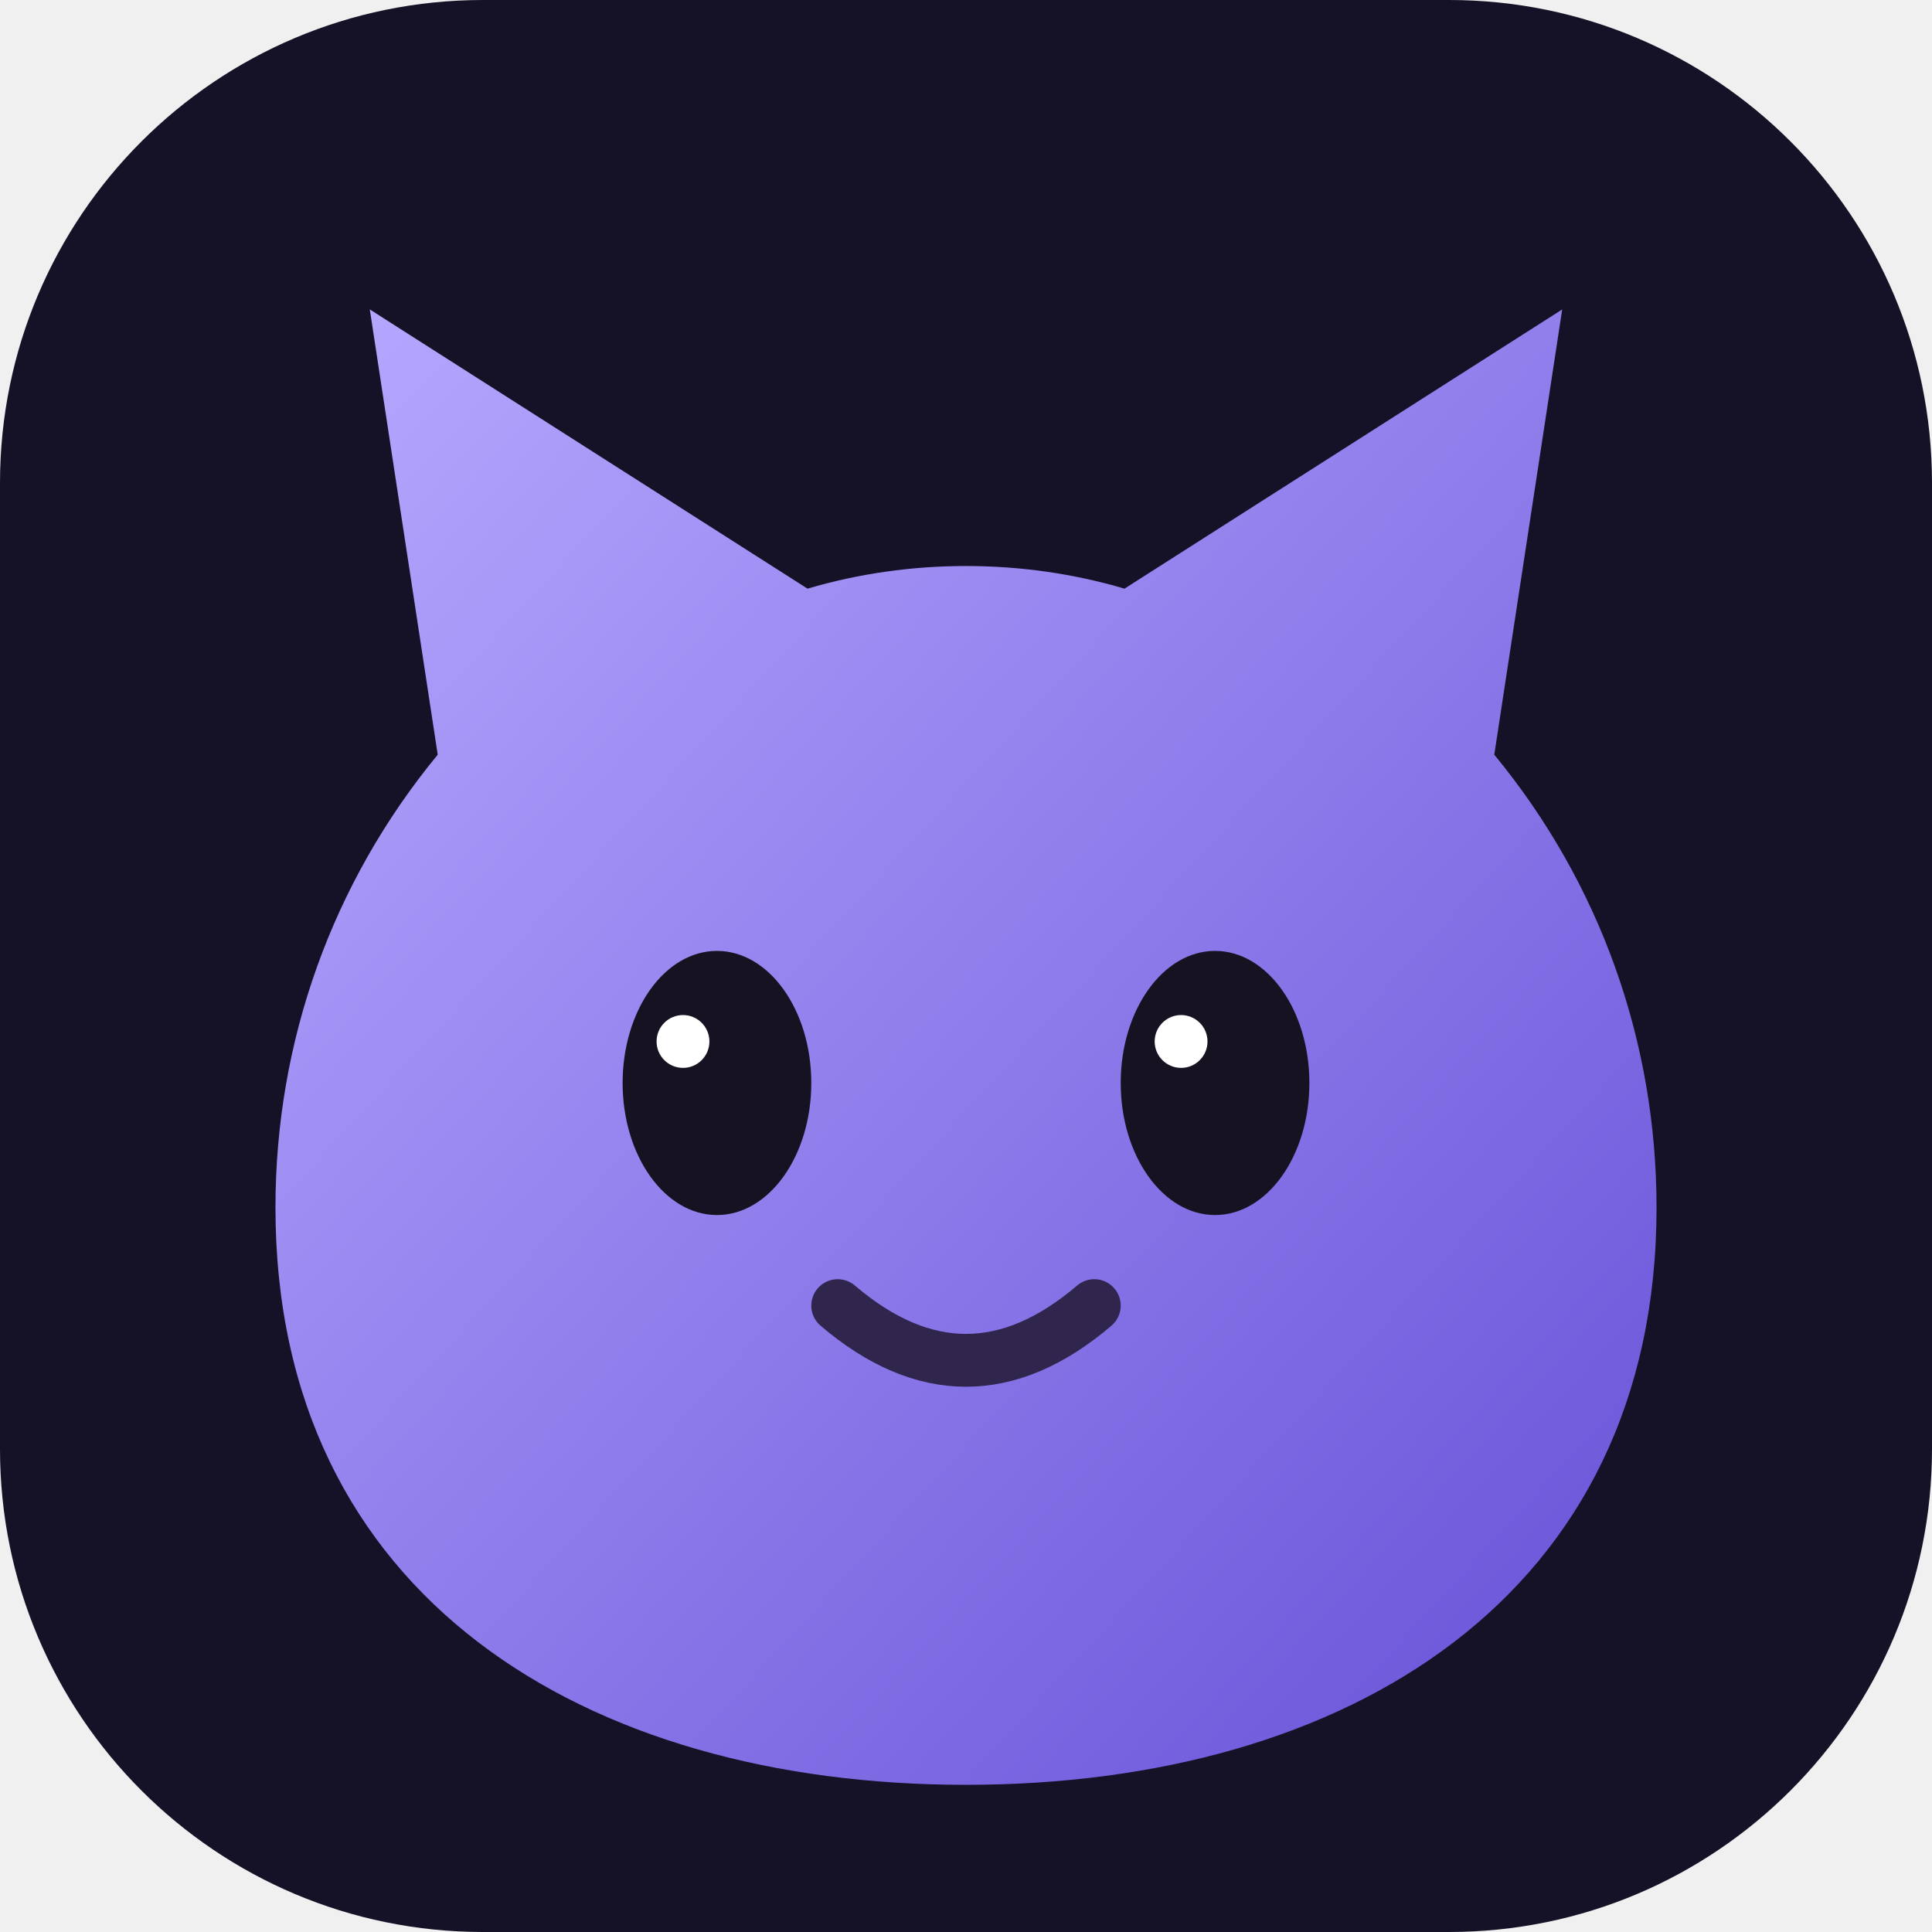
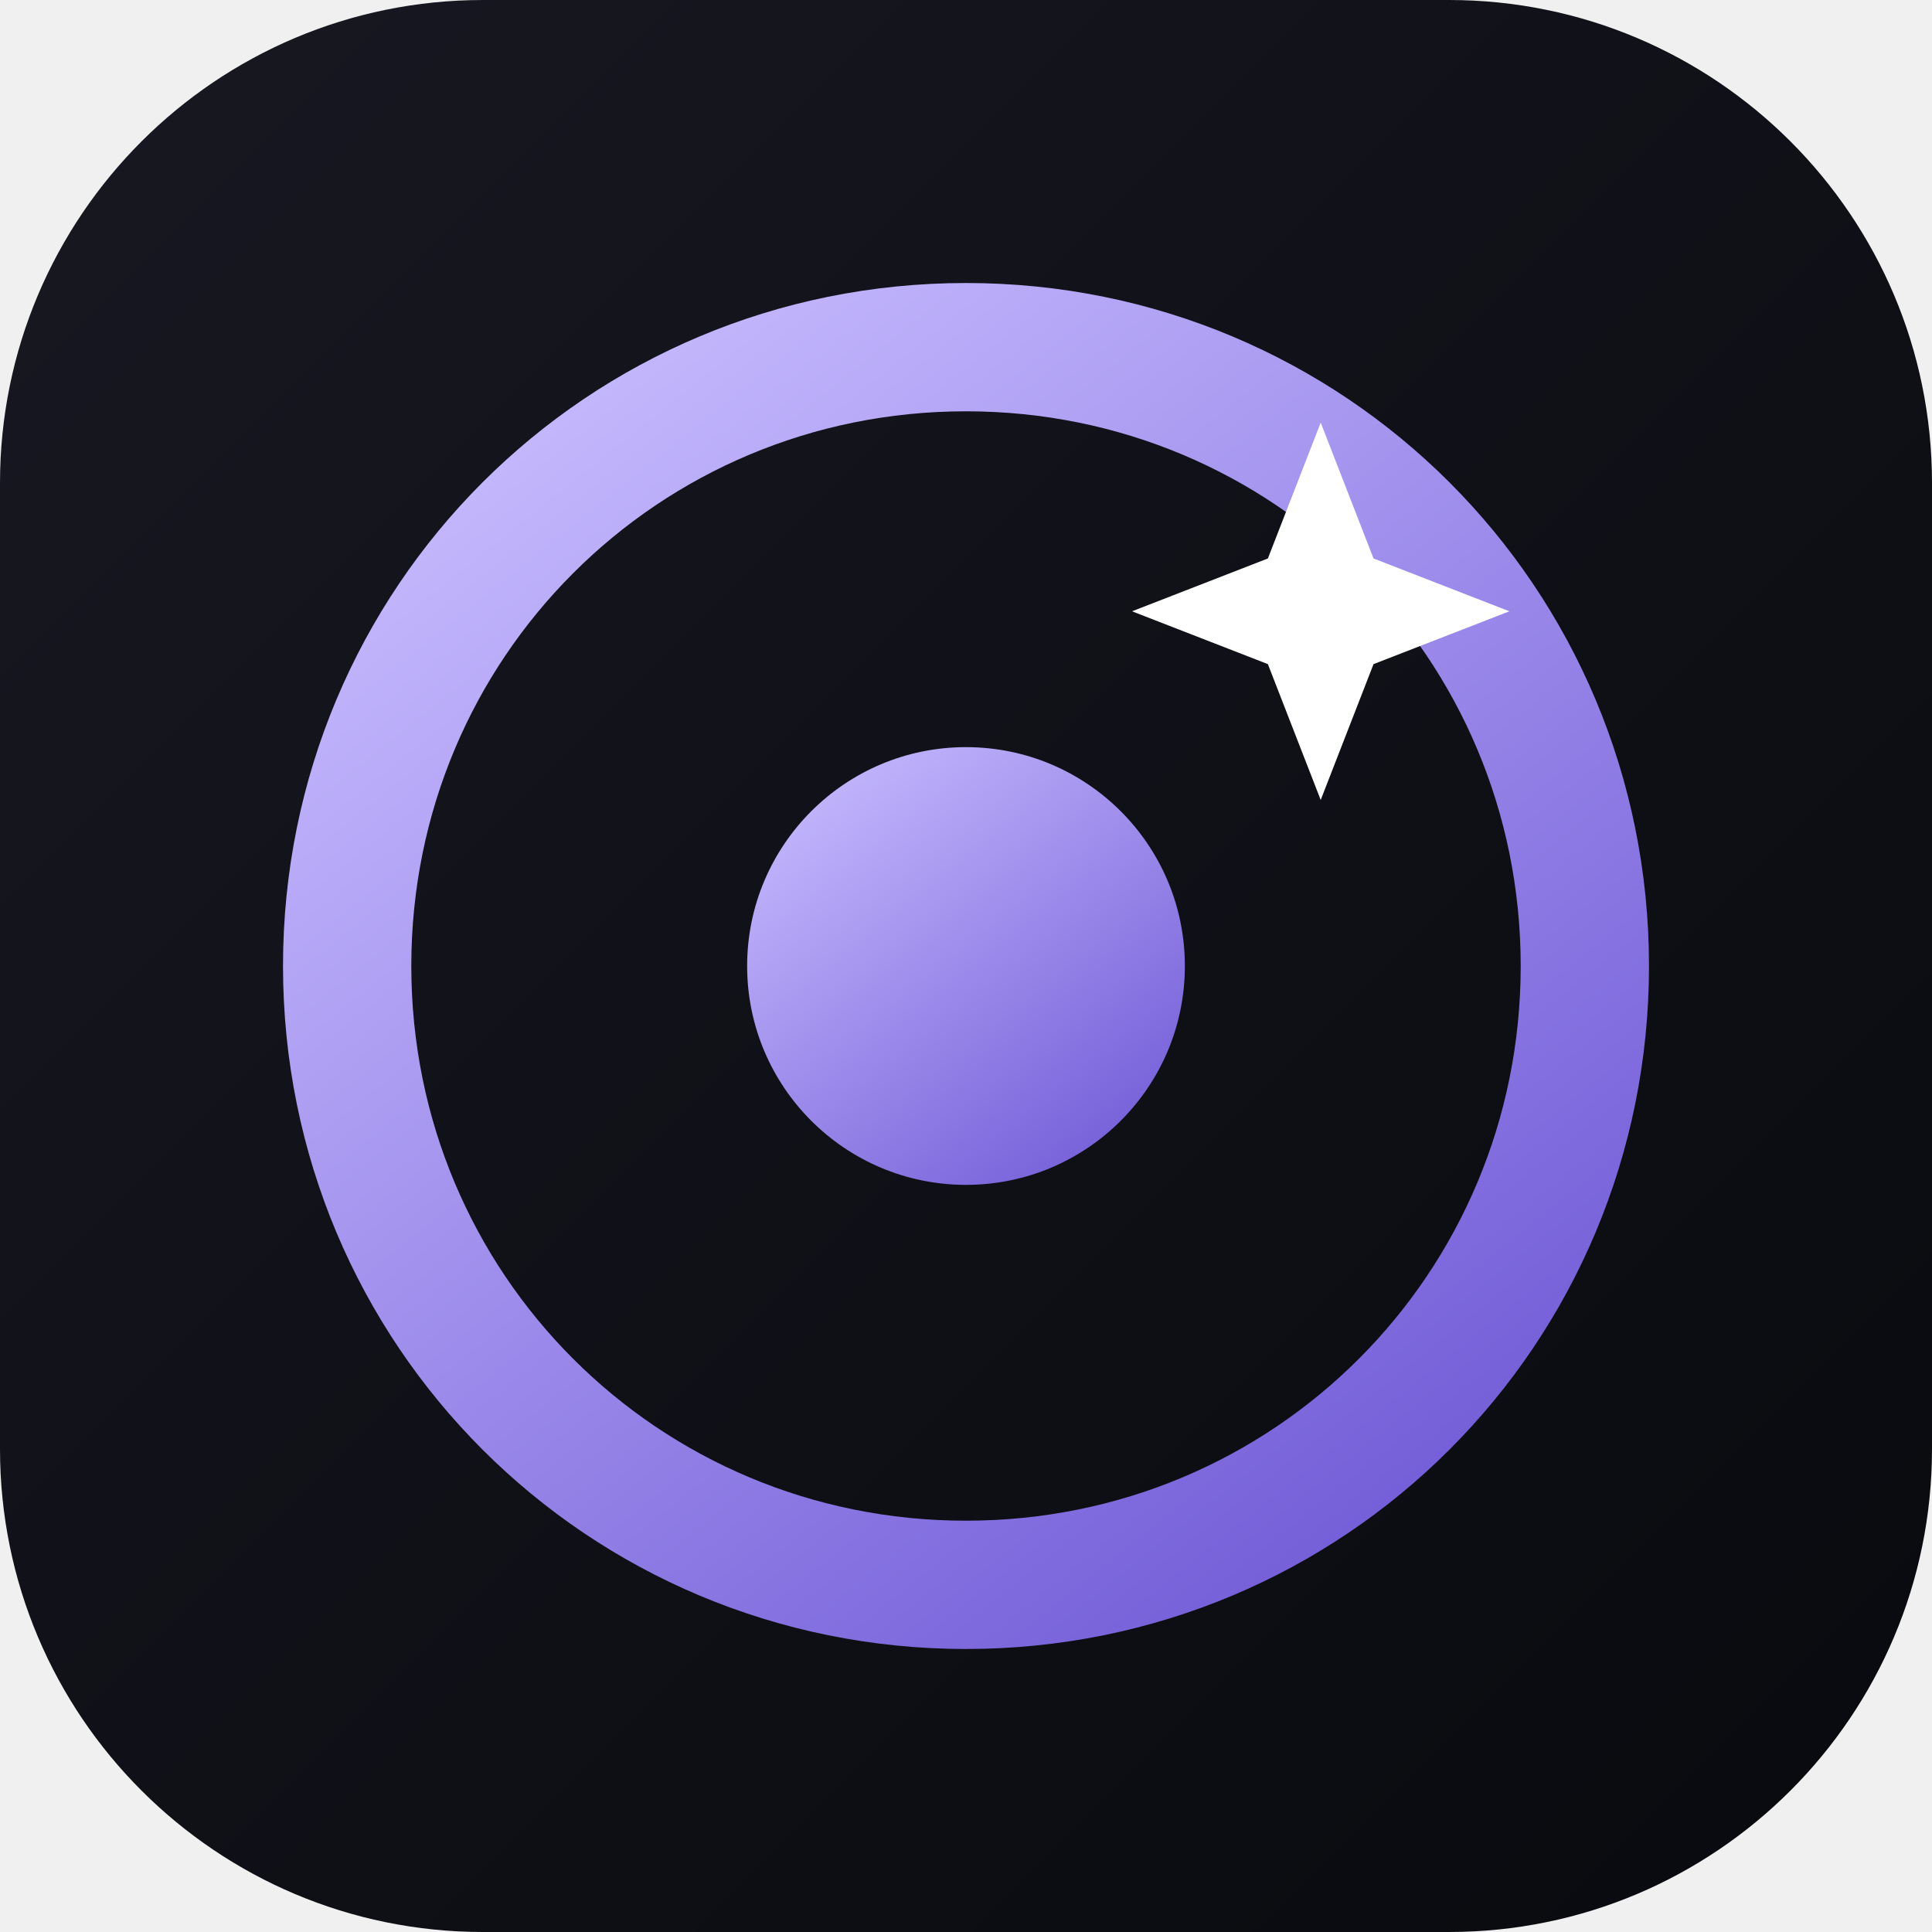
<svg xmlns="http://www.w3.org/2000/svg" viewBox="0 0 512 512">
  <defs>
-     <linearGradient id="g" x1="0" y1="0" x2="1" y2="1">
-       <stop stop-color="#b7a9ff" />
-       <stop offset="1" stop-color="#6650d7" />
+     <linearGradient id="bg" x1="0" y1="0" x2="1" y2="1">
+       <stop stop-color="#171821" />
+       <stop offset="1" stop-color="#090a0e" />
+     </linearGradient>
+     <linearGradient id="g" x1=".1" y1="0" x2=".9" y2="1">
+       <stop stop-color="#c9bdff" />
+       <stop offset="1" stop-color="#6f59d6" />
    </linearGradient>
  </defs>
-   <rect width="512" height="512" rx="128" fill="#151126" />
-   <path d="M116 200 98 82l116 74c27-8 57-8 84 0l116-74-18 118c28 34 43 76 43 120 0 103-82 153-183 153S73 423 73 320c0-44 15-86 43-120Z" fill="url(#g)" />
-   <ellipse cx="190" cy="287" rx="25" ry="35" fill="#171222" />
-   <ellipse cx="322" cy="287" rx="25" ry="35" fill="#171222" />
-   <circle cx="181" cy="276" r="7" fill="white" />
-   <circle cx="313" cy="276" r="7" fill="white" />
-   <path d="M222 346q34 29 68 0" fill="none" stroke="#30254c" stroke-width="14" stroke-linecap="round" />
+   <rect width="512" height="512" rx="128" fill="url(#bg)" />
+   <path d="M256 92c91 0 164 73 164 164s-73 164-164 164S92 347 92 256 165 92 256 92Z" fill="none" stroke="url(#g)" stroke-width="34" />
+   <circle cx="256" cy="256" r="58" fill="url(#g)" />
+   <path d="m350 112 14 36 36 14-36 14-14 36-14-36-36-14 36-14 14-36Z" fill="#fff" />
</svg>
